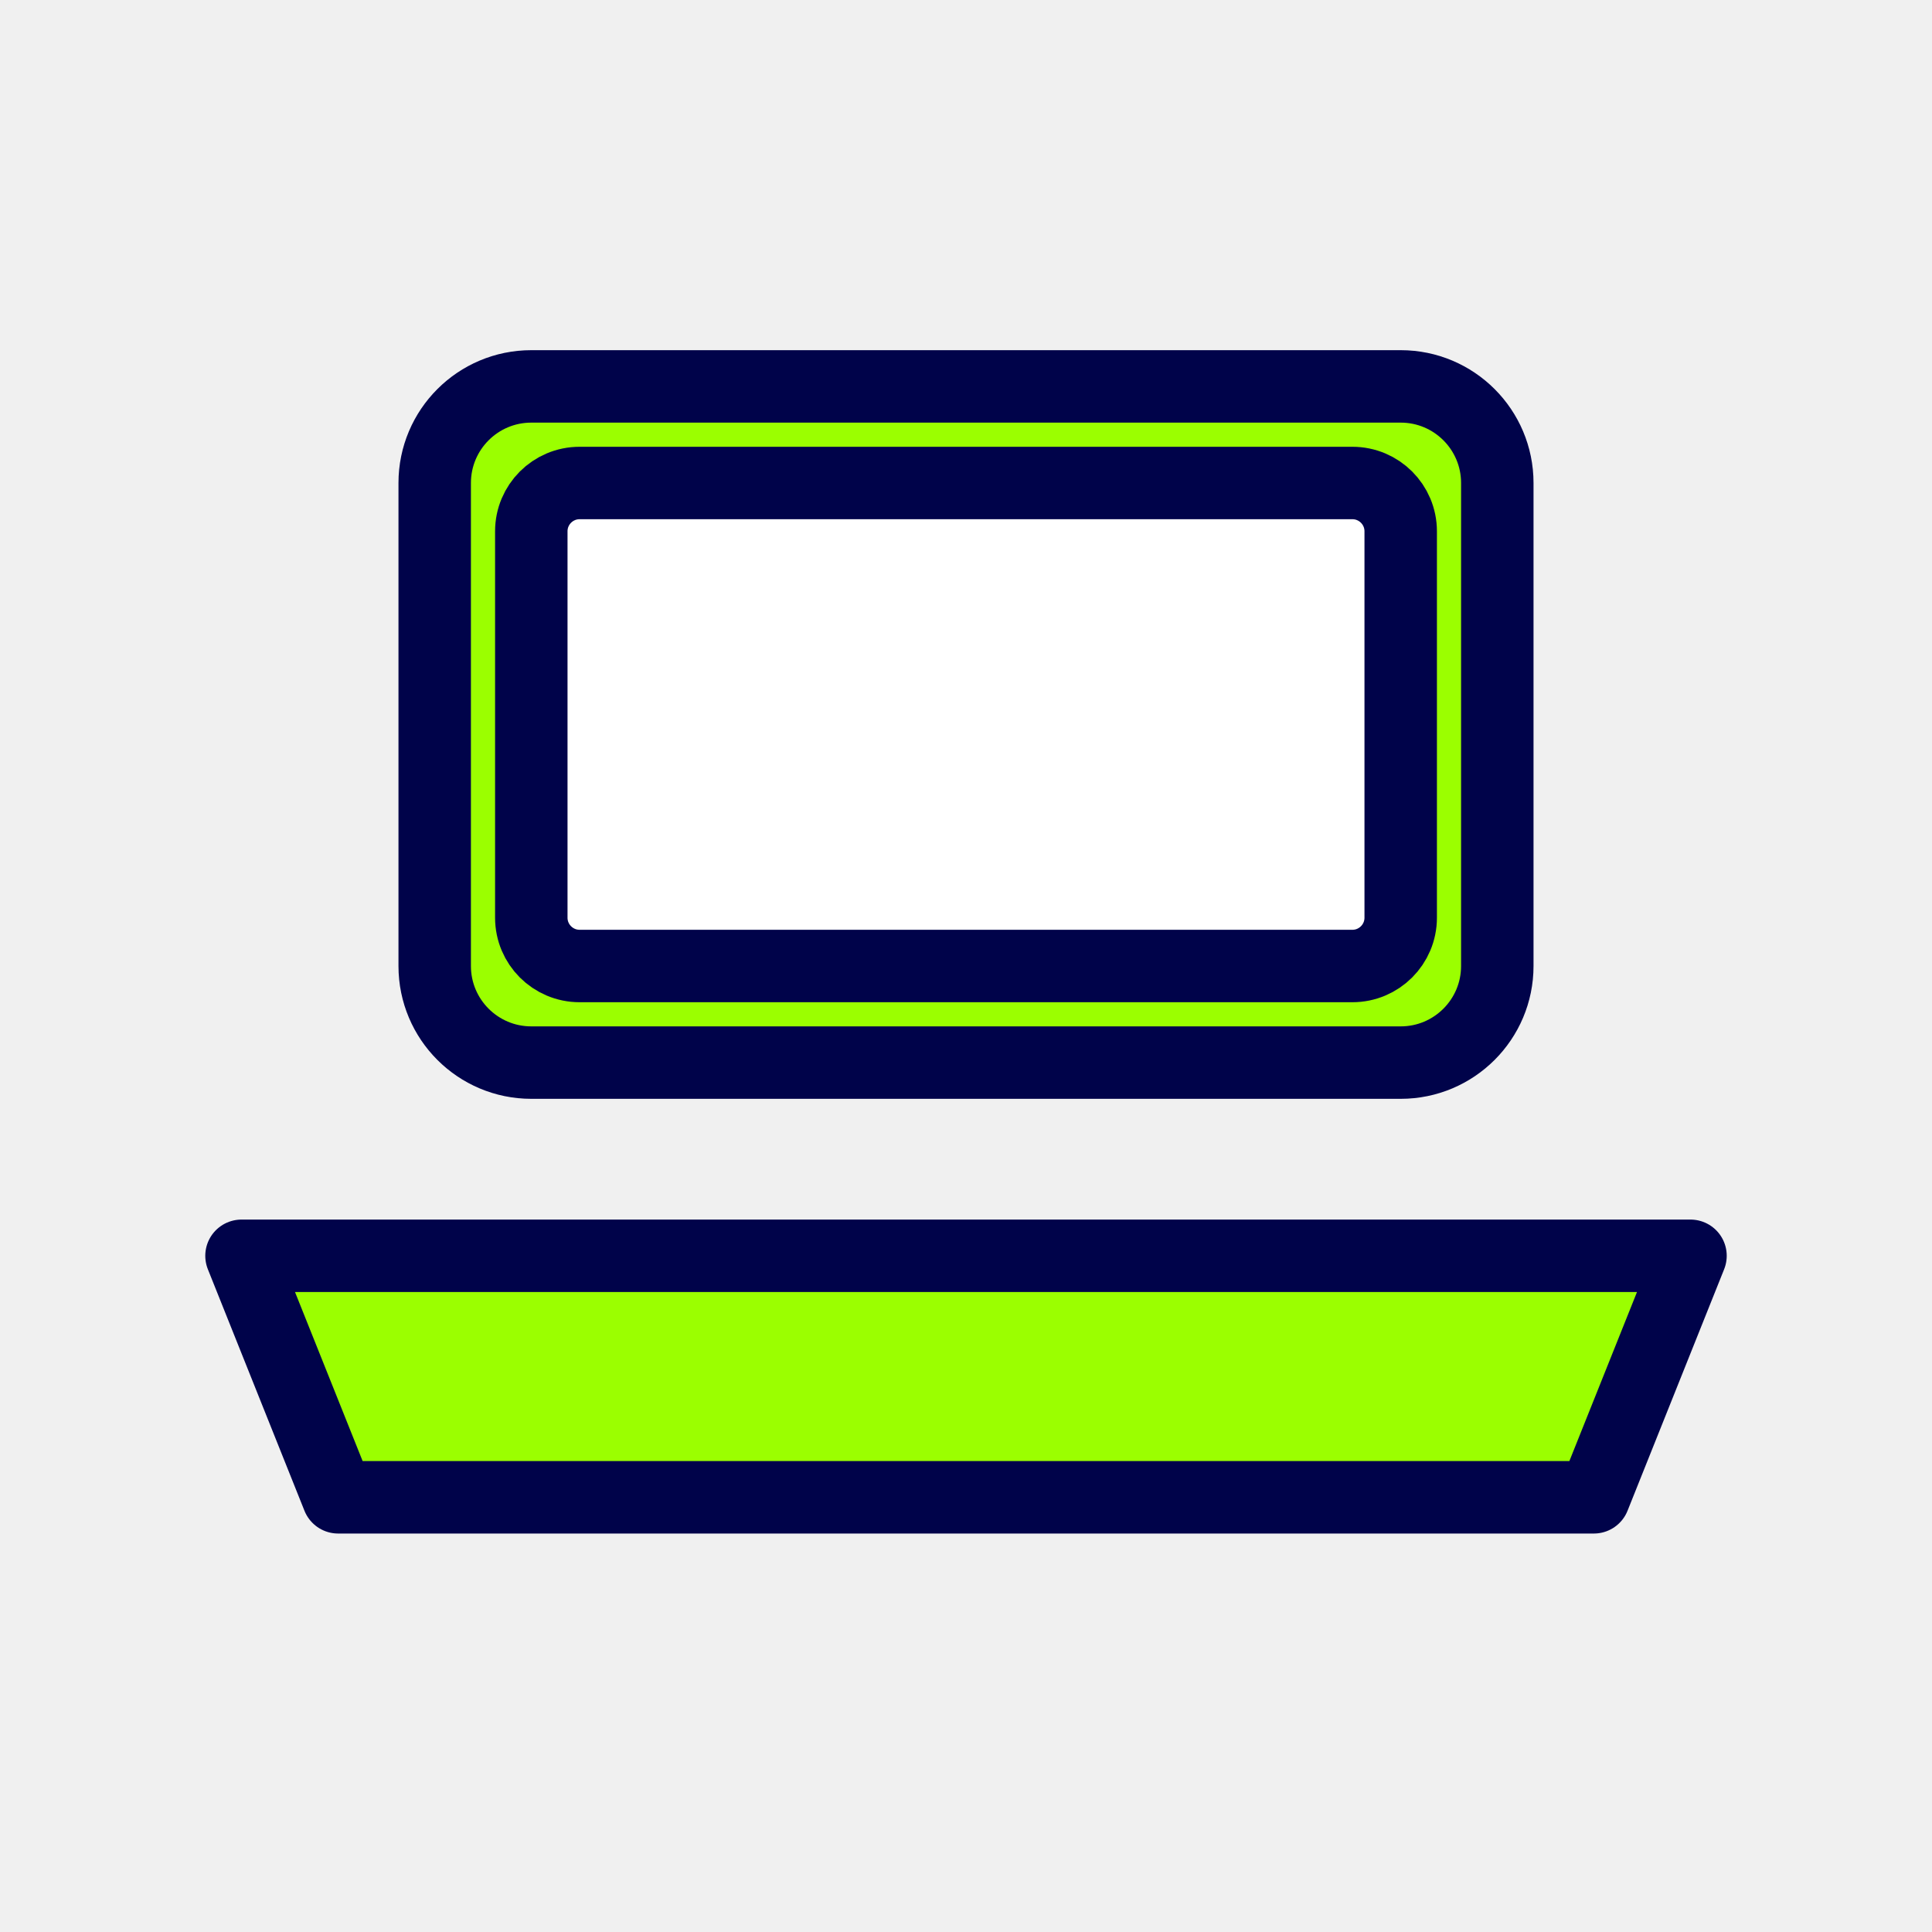
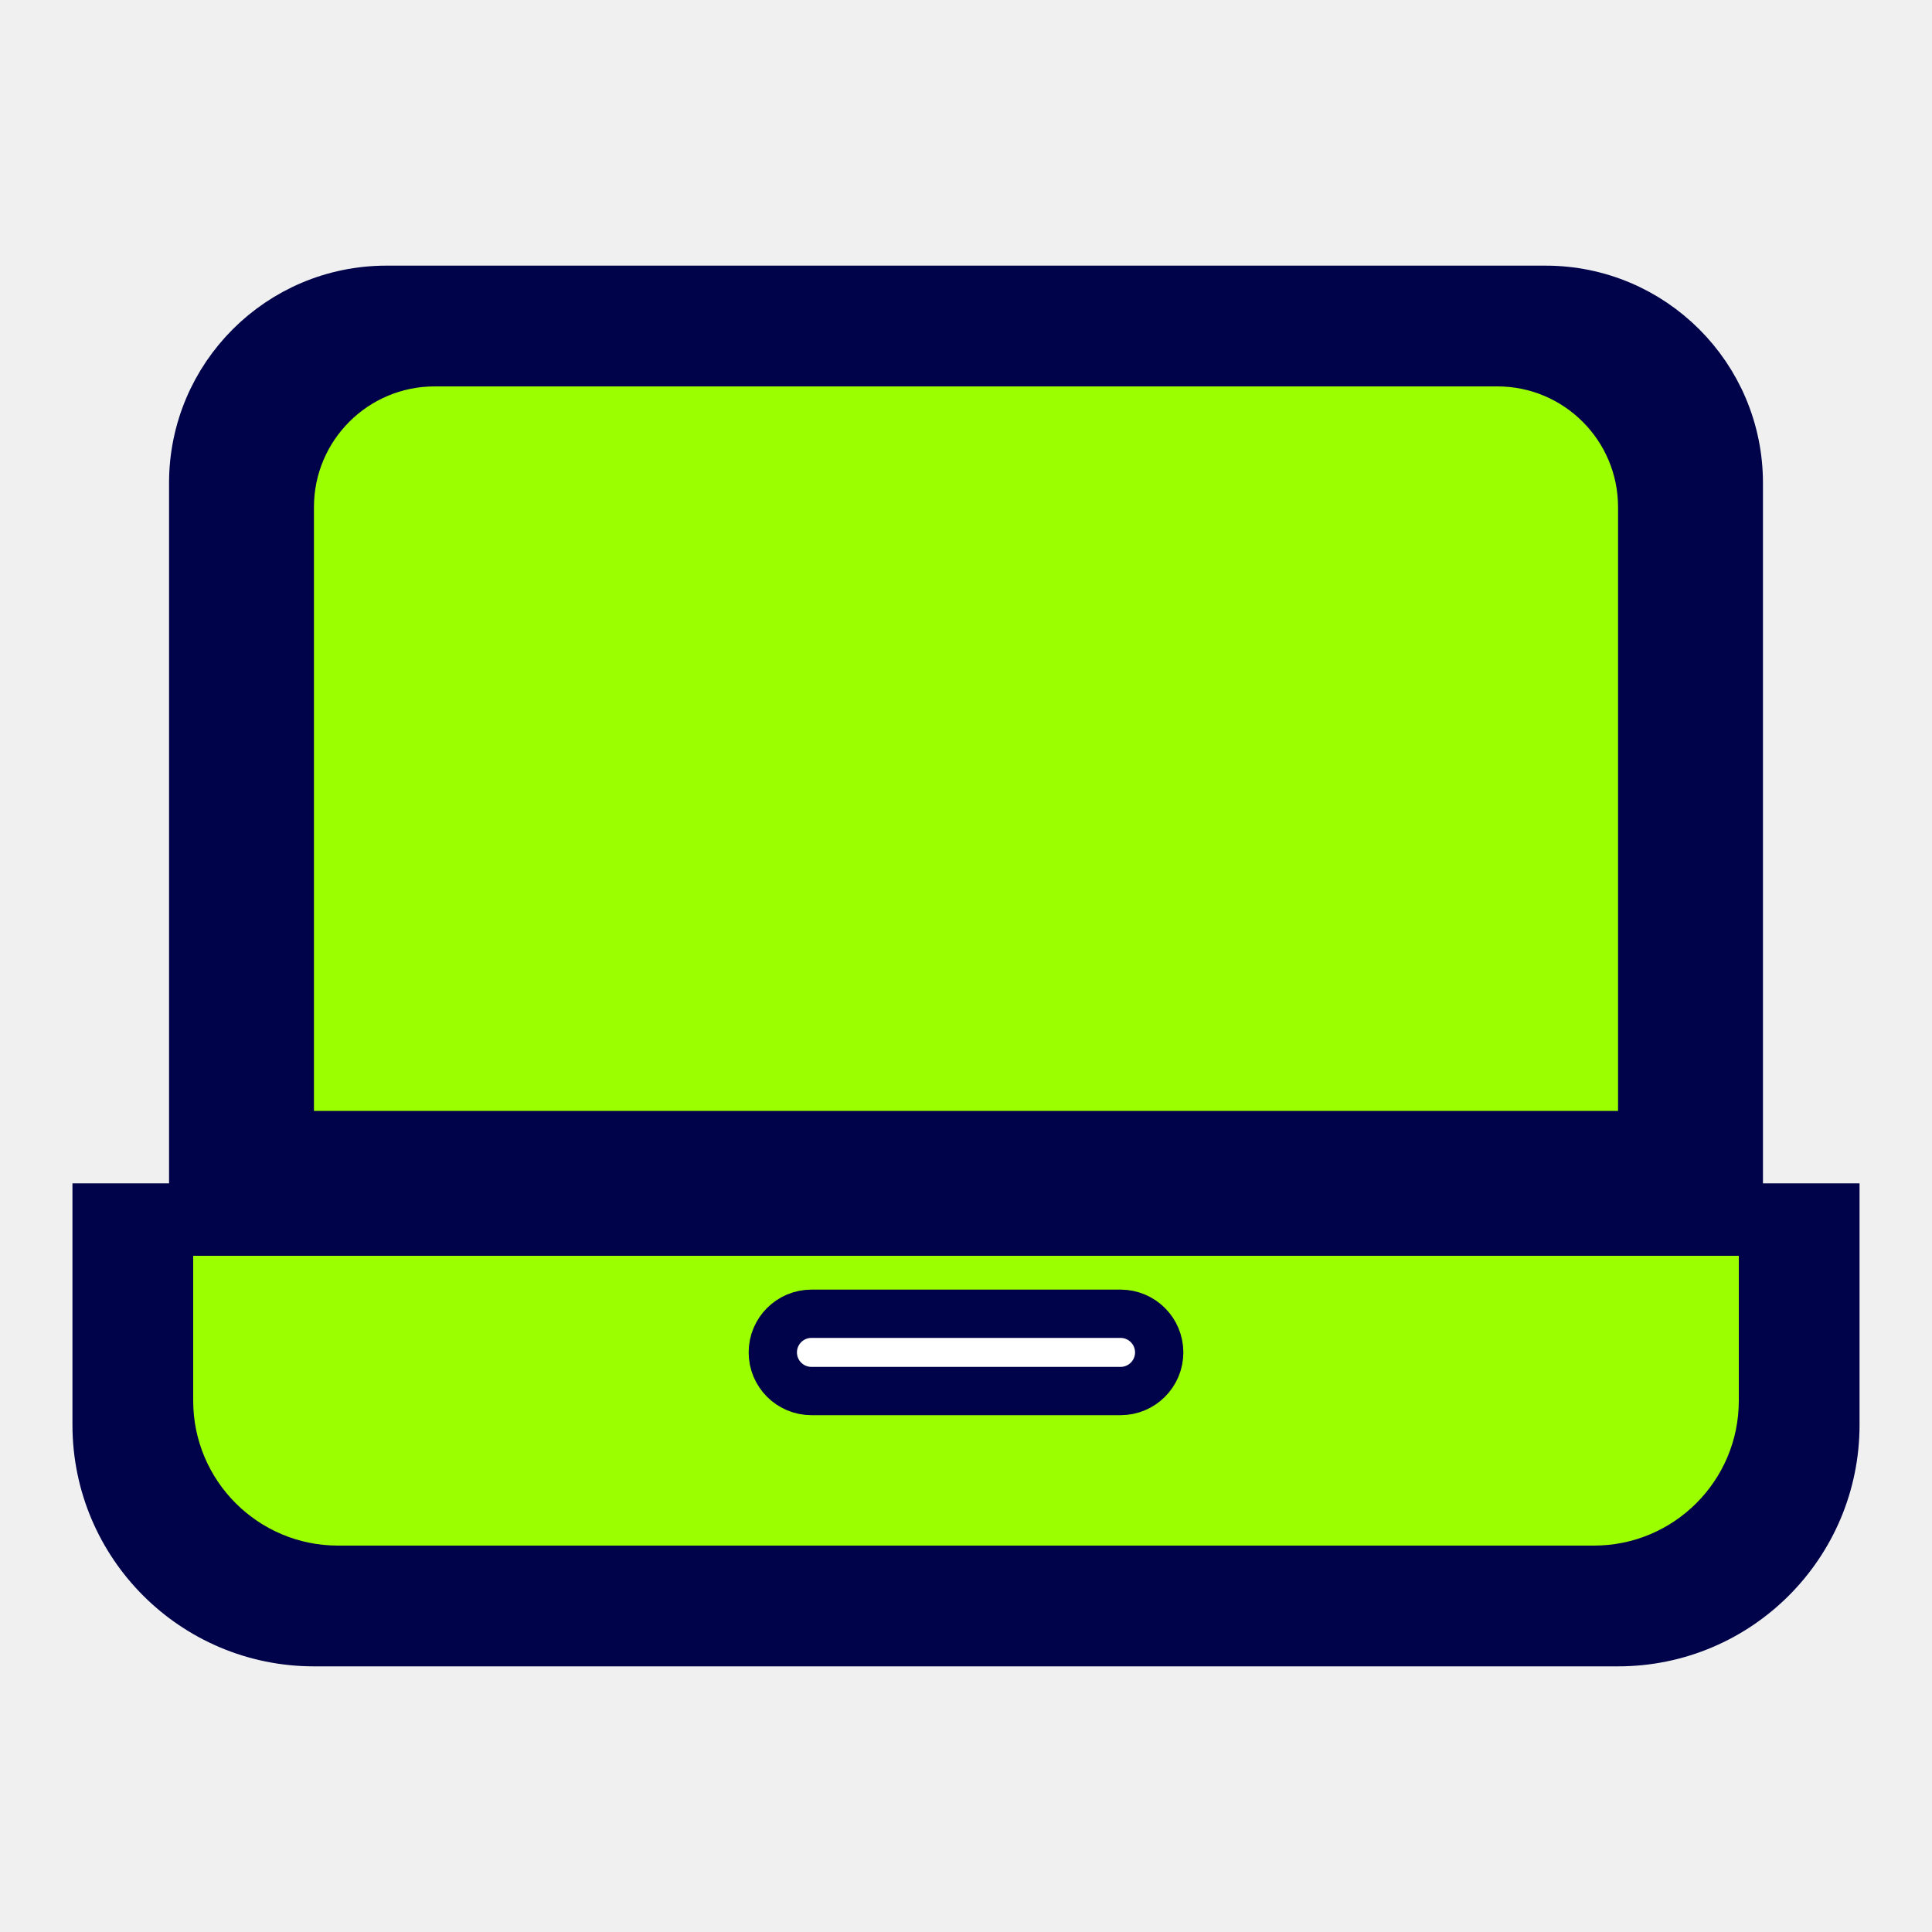
- <svg xmlns="http://www.w3.org/2000/svg" width="40" height="40" viewBox="0 0 40 40" fill="none">
-   <g stroke="#00034a" stroke-width="1.5" stroke-linecap="round" stroke-linejoin="round">
-     <rect x="9" y="8" width="22" height="14" rx="2" fill="#9bff00" />
-     <rect x="11" y="10" width="18" height="10" rx="1" fill="#ffffff" />
-     <path d="M5 26h30l-2 5H7z" fill="#9bff00" />
+ <svg xmlns="http://www.w3.org/2000/svg" fill="none" viewBox="0 0 40 40" height="40" width="40">
+   <g clip-path="url(#a)">
+     <path fill="#00034a" stroke="#00034a" d="M8 6h24a4 4 0 0 1 4 4v15H4V10a4 4 0 0 1 4-4Zm-6 19h36v4.5A4.5 4.5 0 0 1 33.5 34h-27A4.5 4.5 0 0 1 2 29.5V25Z" stroke-width="1" />
+     <path fill="#9bff00" stroke="#00034a" d="M9 7.5h22a3 3 0 0 1 3 3v13H6v-13a3 3 0 0 1 3-3Zm-5.5 18h33V29a3.5 3.5 0 0 1-3.5 3.5H7A3.5 3.5 0 0 1 3.5 29v-3.5Z" stroke-width="1" />
+     <rect fill="#ffffff" stroke="#00034a" x="16" y="27.2" width="8" height="1.6" rx=".8" stroke-width="1" />
  </g>
+   <defs>
+     <clipPath id="a">
+       <path fill="#ffffff" d="M0 0h40v40H0z" stroke-width="1" />
+     </clipPath>
+   </defs>
</svg>
